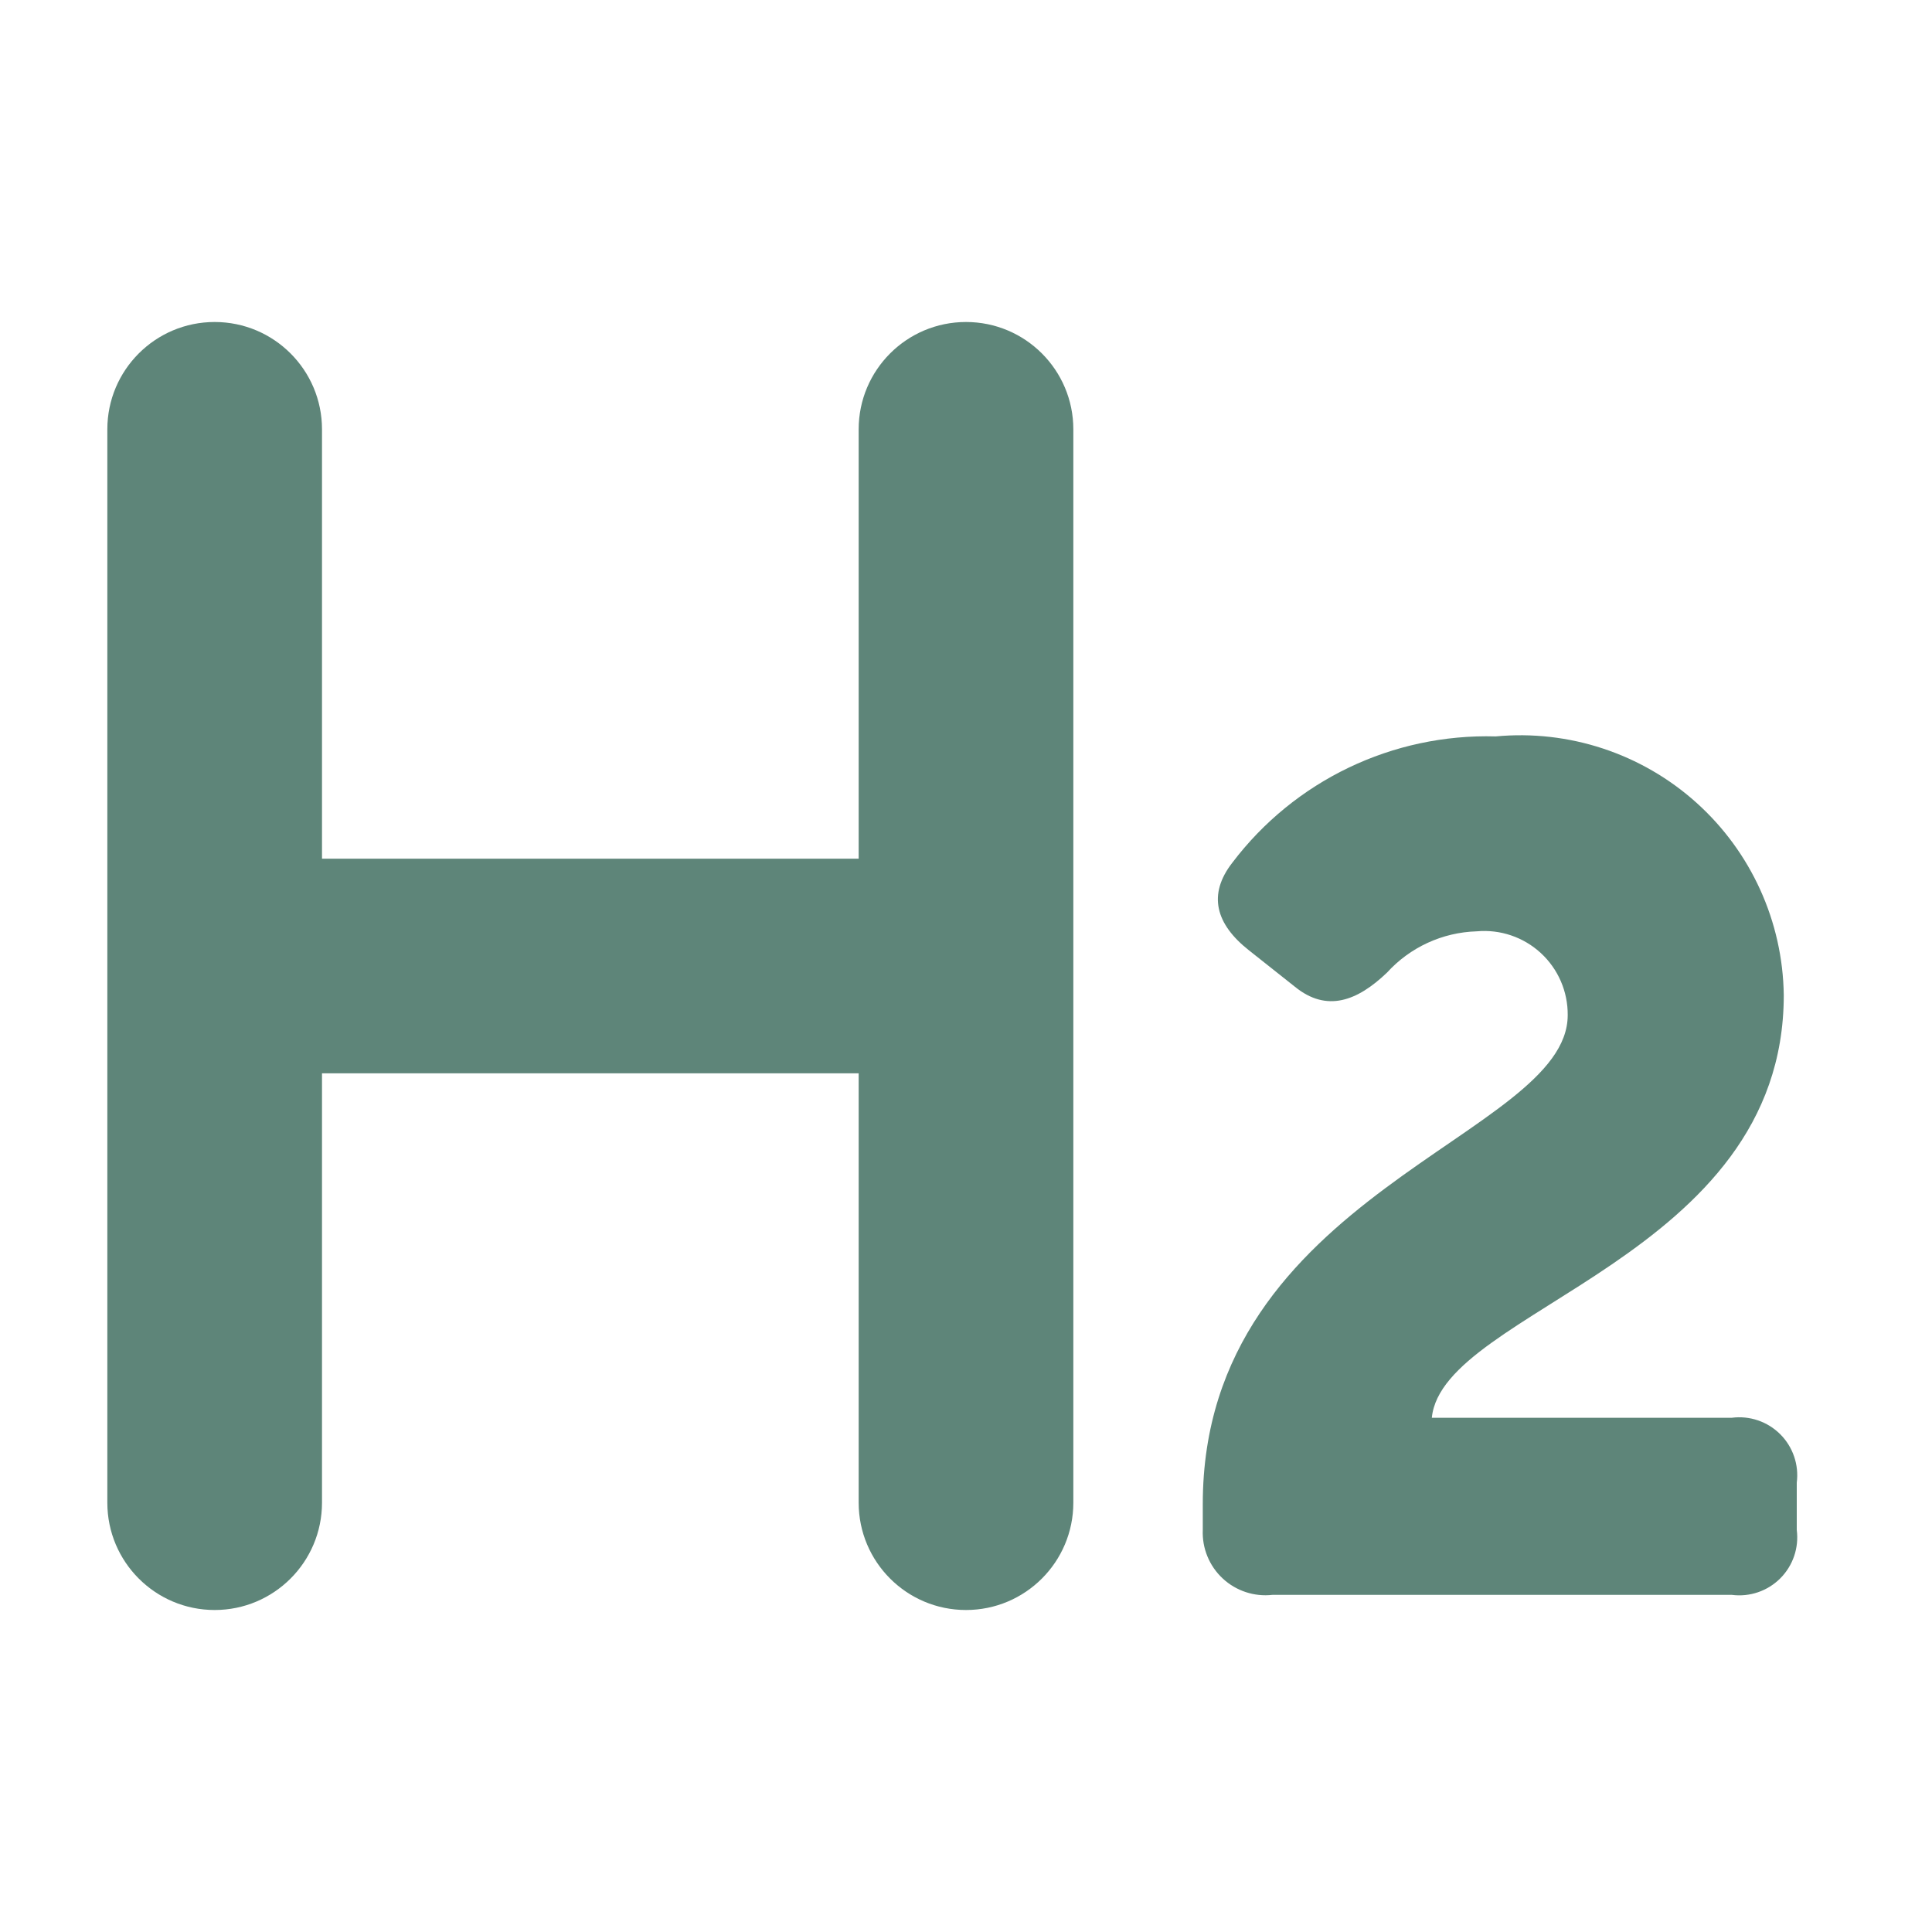
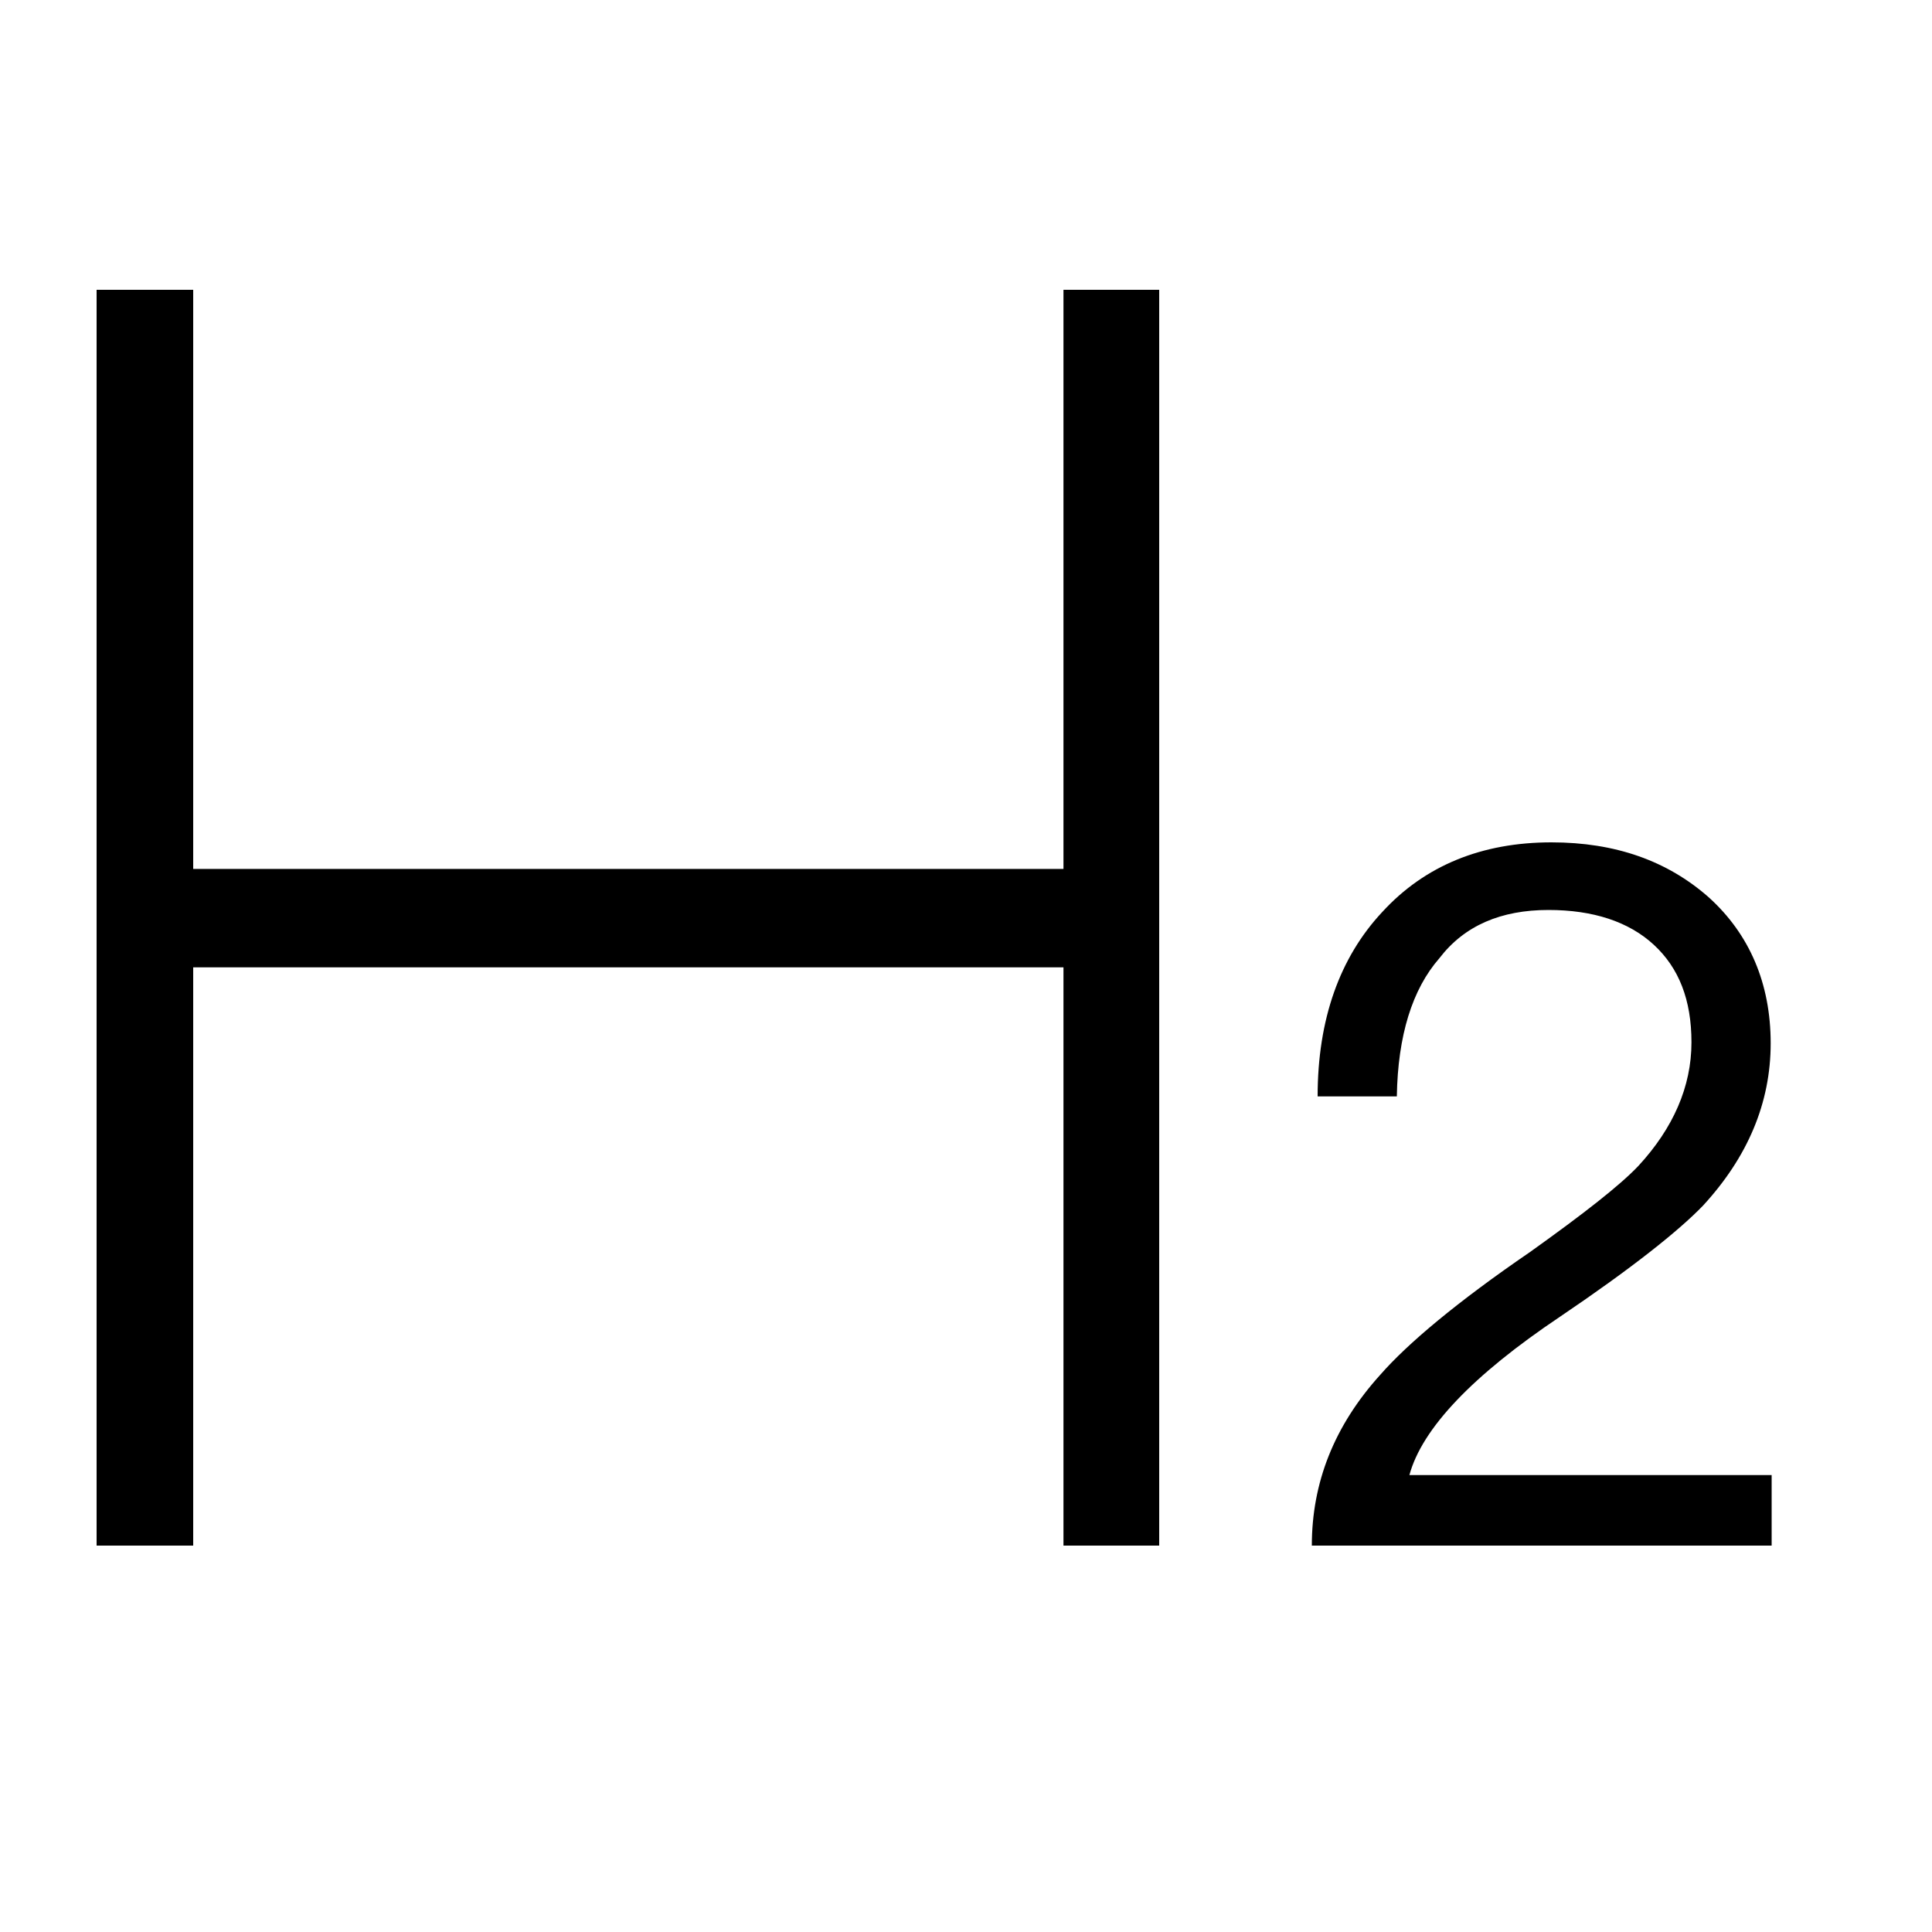
- <svg xmlns="http://www.w3.org/2000/svg" t="1538745380409" class="icon" style="fill: rgb(94, 133, 121)" viewBox="0 0 1024 1024" version="1.1" p-id="16484" width="200" height="200">
+ <svg xmlns="http://www.w3.org/2000/svg" t="1552895618032" class="icon" style="" viewBox="0 0 1024 1024" version="1.1" p-id="6397" width="200" height="200">
  <defs>
    <style type="text/css" />
  </defs>
-   <path d="M952.32 785.863v25.031a30.72 30.72 0 0 1-34.418 34.418h-243.484a33.223 33.223 0 0 1-36.921-34.418v-13.71c0-165.319 193.422-194.674 193.422-259.129a44.203 44.203 0 0 0-48.242-44.43 66.958 66.958 0 0 0-47.559 21.902c-15.644 14.962-31.858 21.276-48.811 7.452l-24.405-19.342c-17.522-13.824-21.902-29.468-8.761-46.364a169.074 169.074 0 0 1 139.605-66.958 139.605 139.605 0 0 1 152.69 137.102c0 139.548-180.907 166.457-186.539 224.028h159.004a30.72 30.72 0 0 1 34.418 34.418zM512 170.667a56.889 56.889 0 0 0-56.889 56.889v227.556H170.667V227.556a56.889 56.889 0 0 0-113.778 0v568.889a56.889 56.889 0 0 0 113.778 0v-227.556h284.444v227.556a56.889 56.889 0 0 0 113.778 0V227.556a56.889 56.889 0 0 0-56.889-56.889z" p-id="16485" />
+   <path d="M822.272 446.464c33.792 0 61.44 9.728 83.456 29.184 21.504 19.456 32.768 45.568 32.768 77.312s-12.288 60.416-35.84 86.016c-12.8 13.312-37.888 33.28-75.776 58.88-46.592 31.232-73.216 59.392-79.872 83.968h192V819.2h-243.712c0-33.28 11.776-63.488 36.352-90.624 14.336-16.384 40.448-38.4 79.36-65.024 28.672-20.48 47.616-35.328 57.344-45.568 18.432-19.968 28.16-41.984 28.16-65.536 0-22.528-6.656-39.424-19.968-51.712s-32.256-18.432-55.808-18.432c-25.088 0-44.544 8.192-57.856 25.6-14.336 16.384-22.016 40.96-22.528 73.216h-41.984c0-40.96 11.776-73.728 34.304-97.792 22.528-24.576 52.736-36.864 89.6-36.864zM51.2 153.6h51.2v306.944h461.261V153.6H614.4v665.6h-50.739v-306.483H102.4V819.2H51.2z" fill="#000000" p-id="6398" />
</svg>
